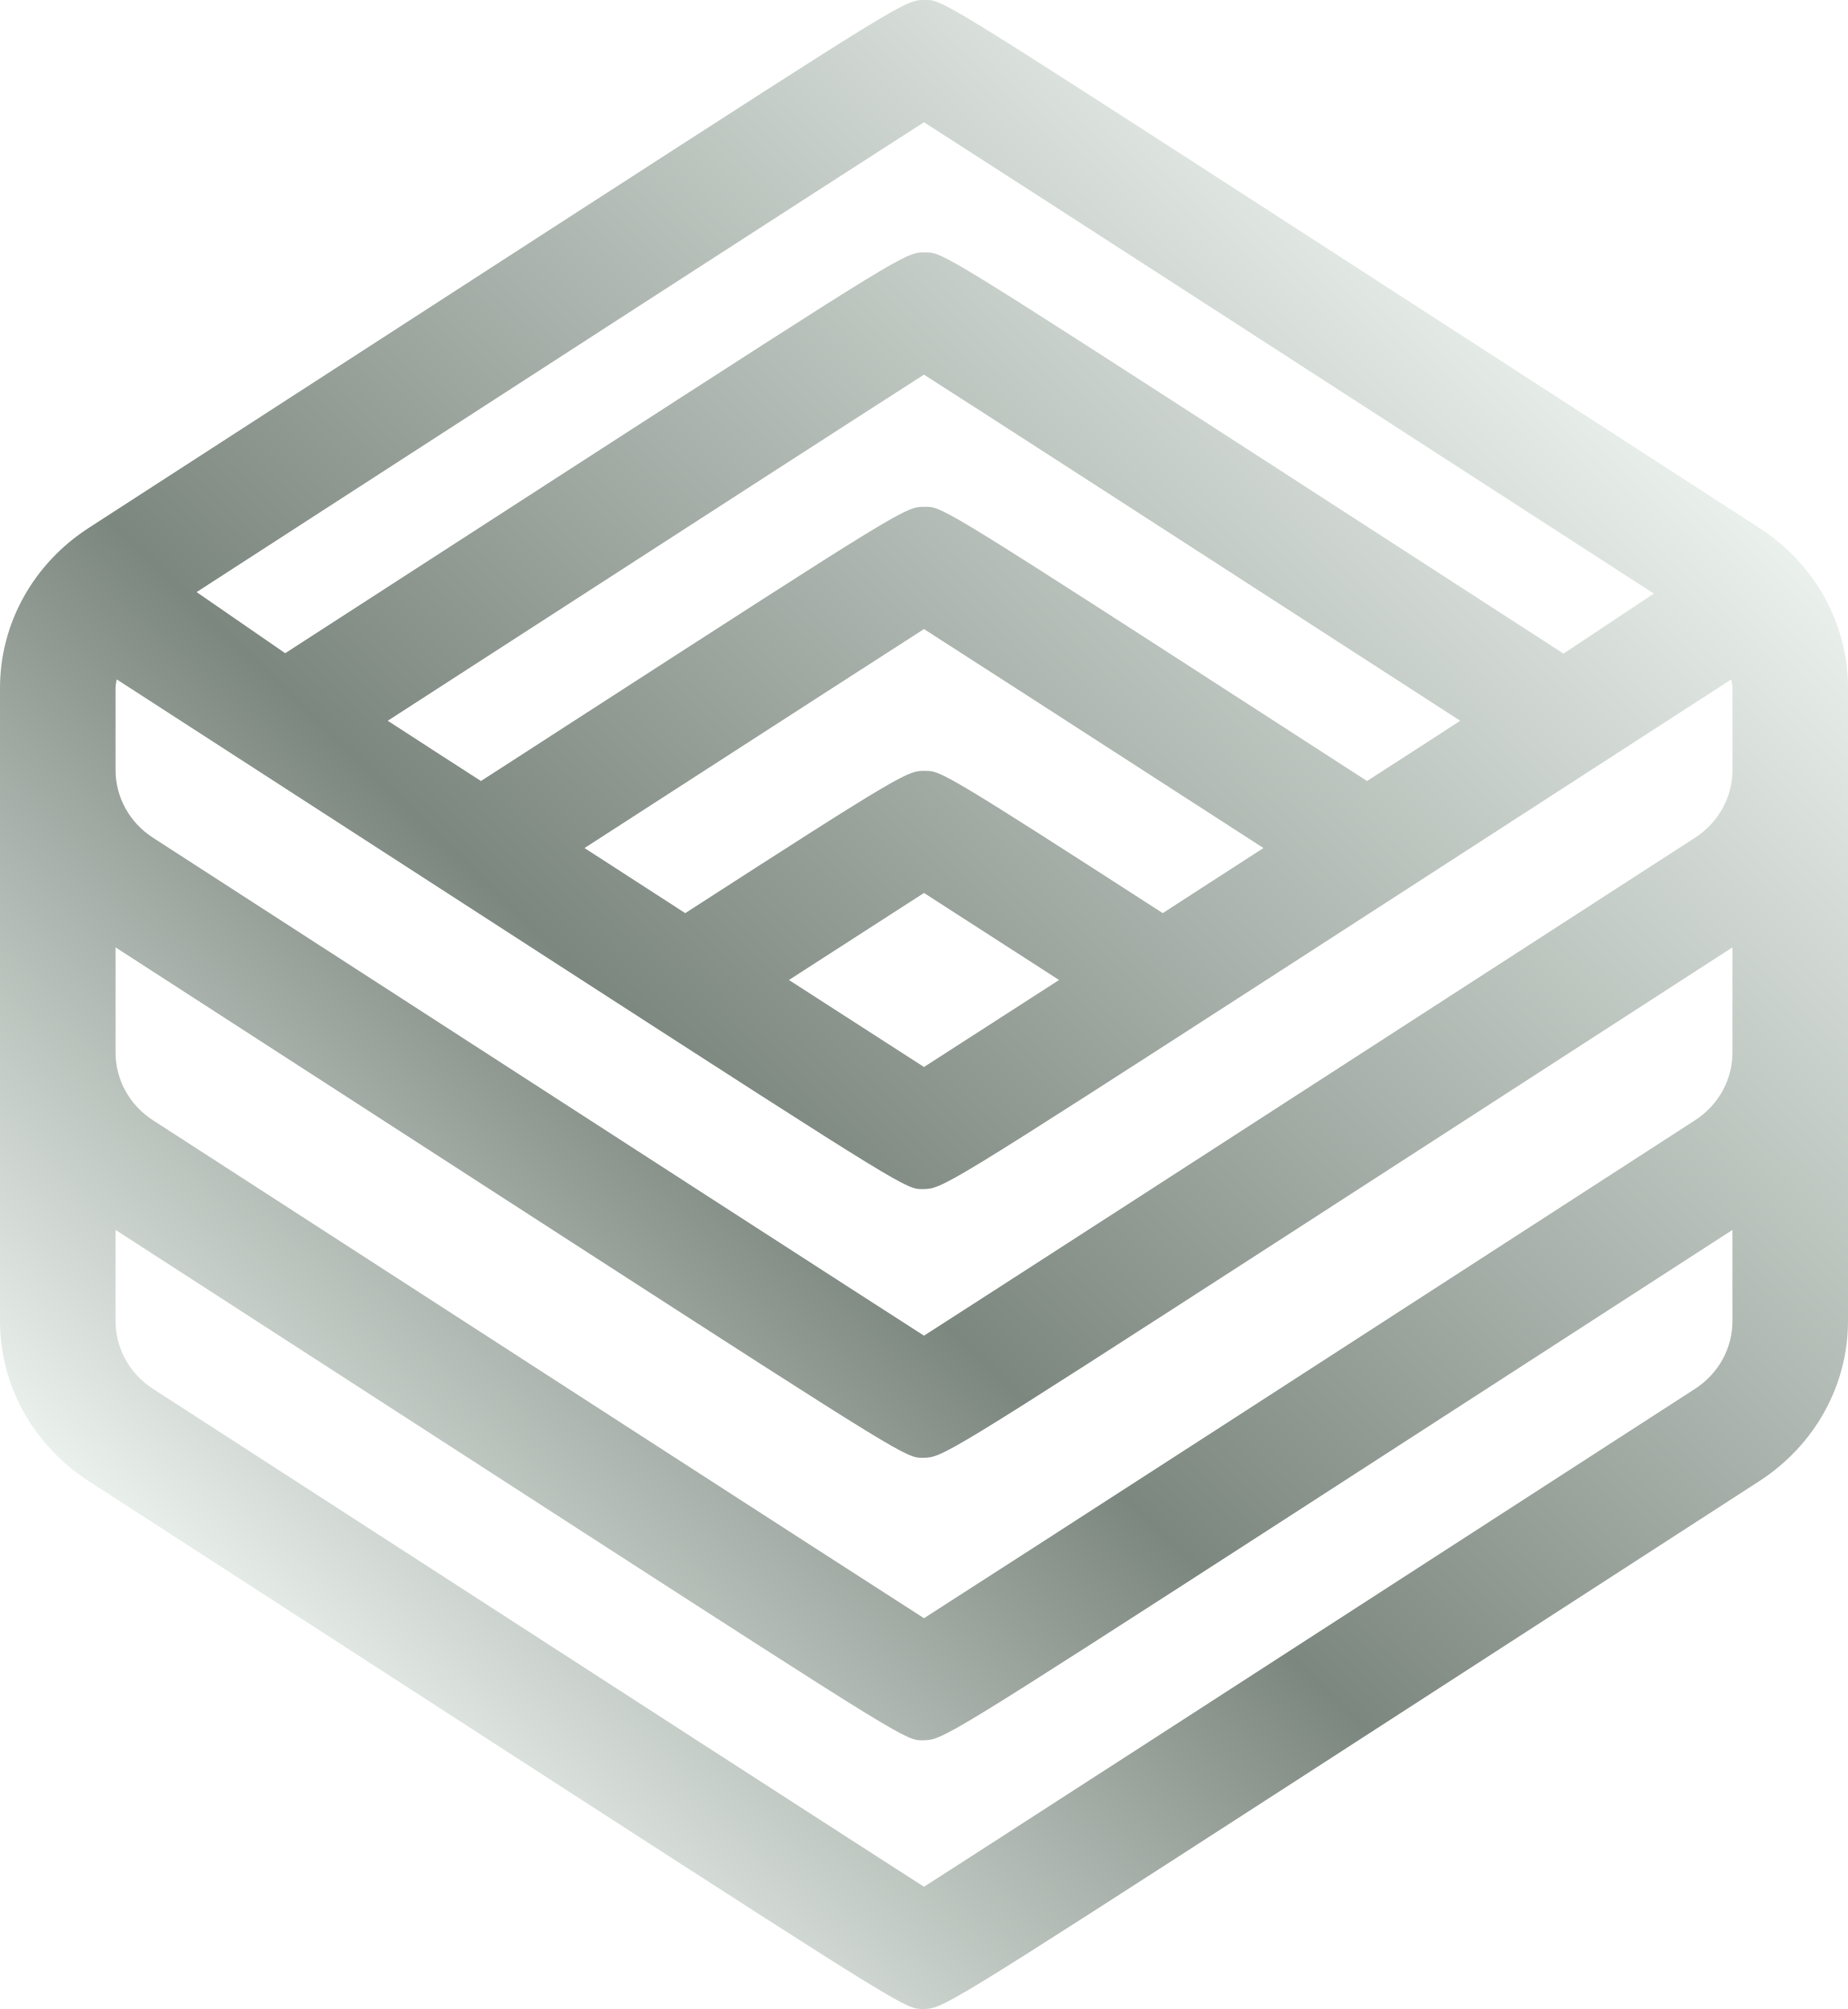
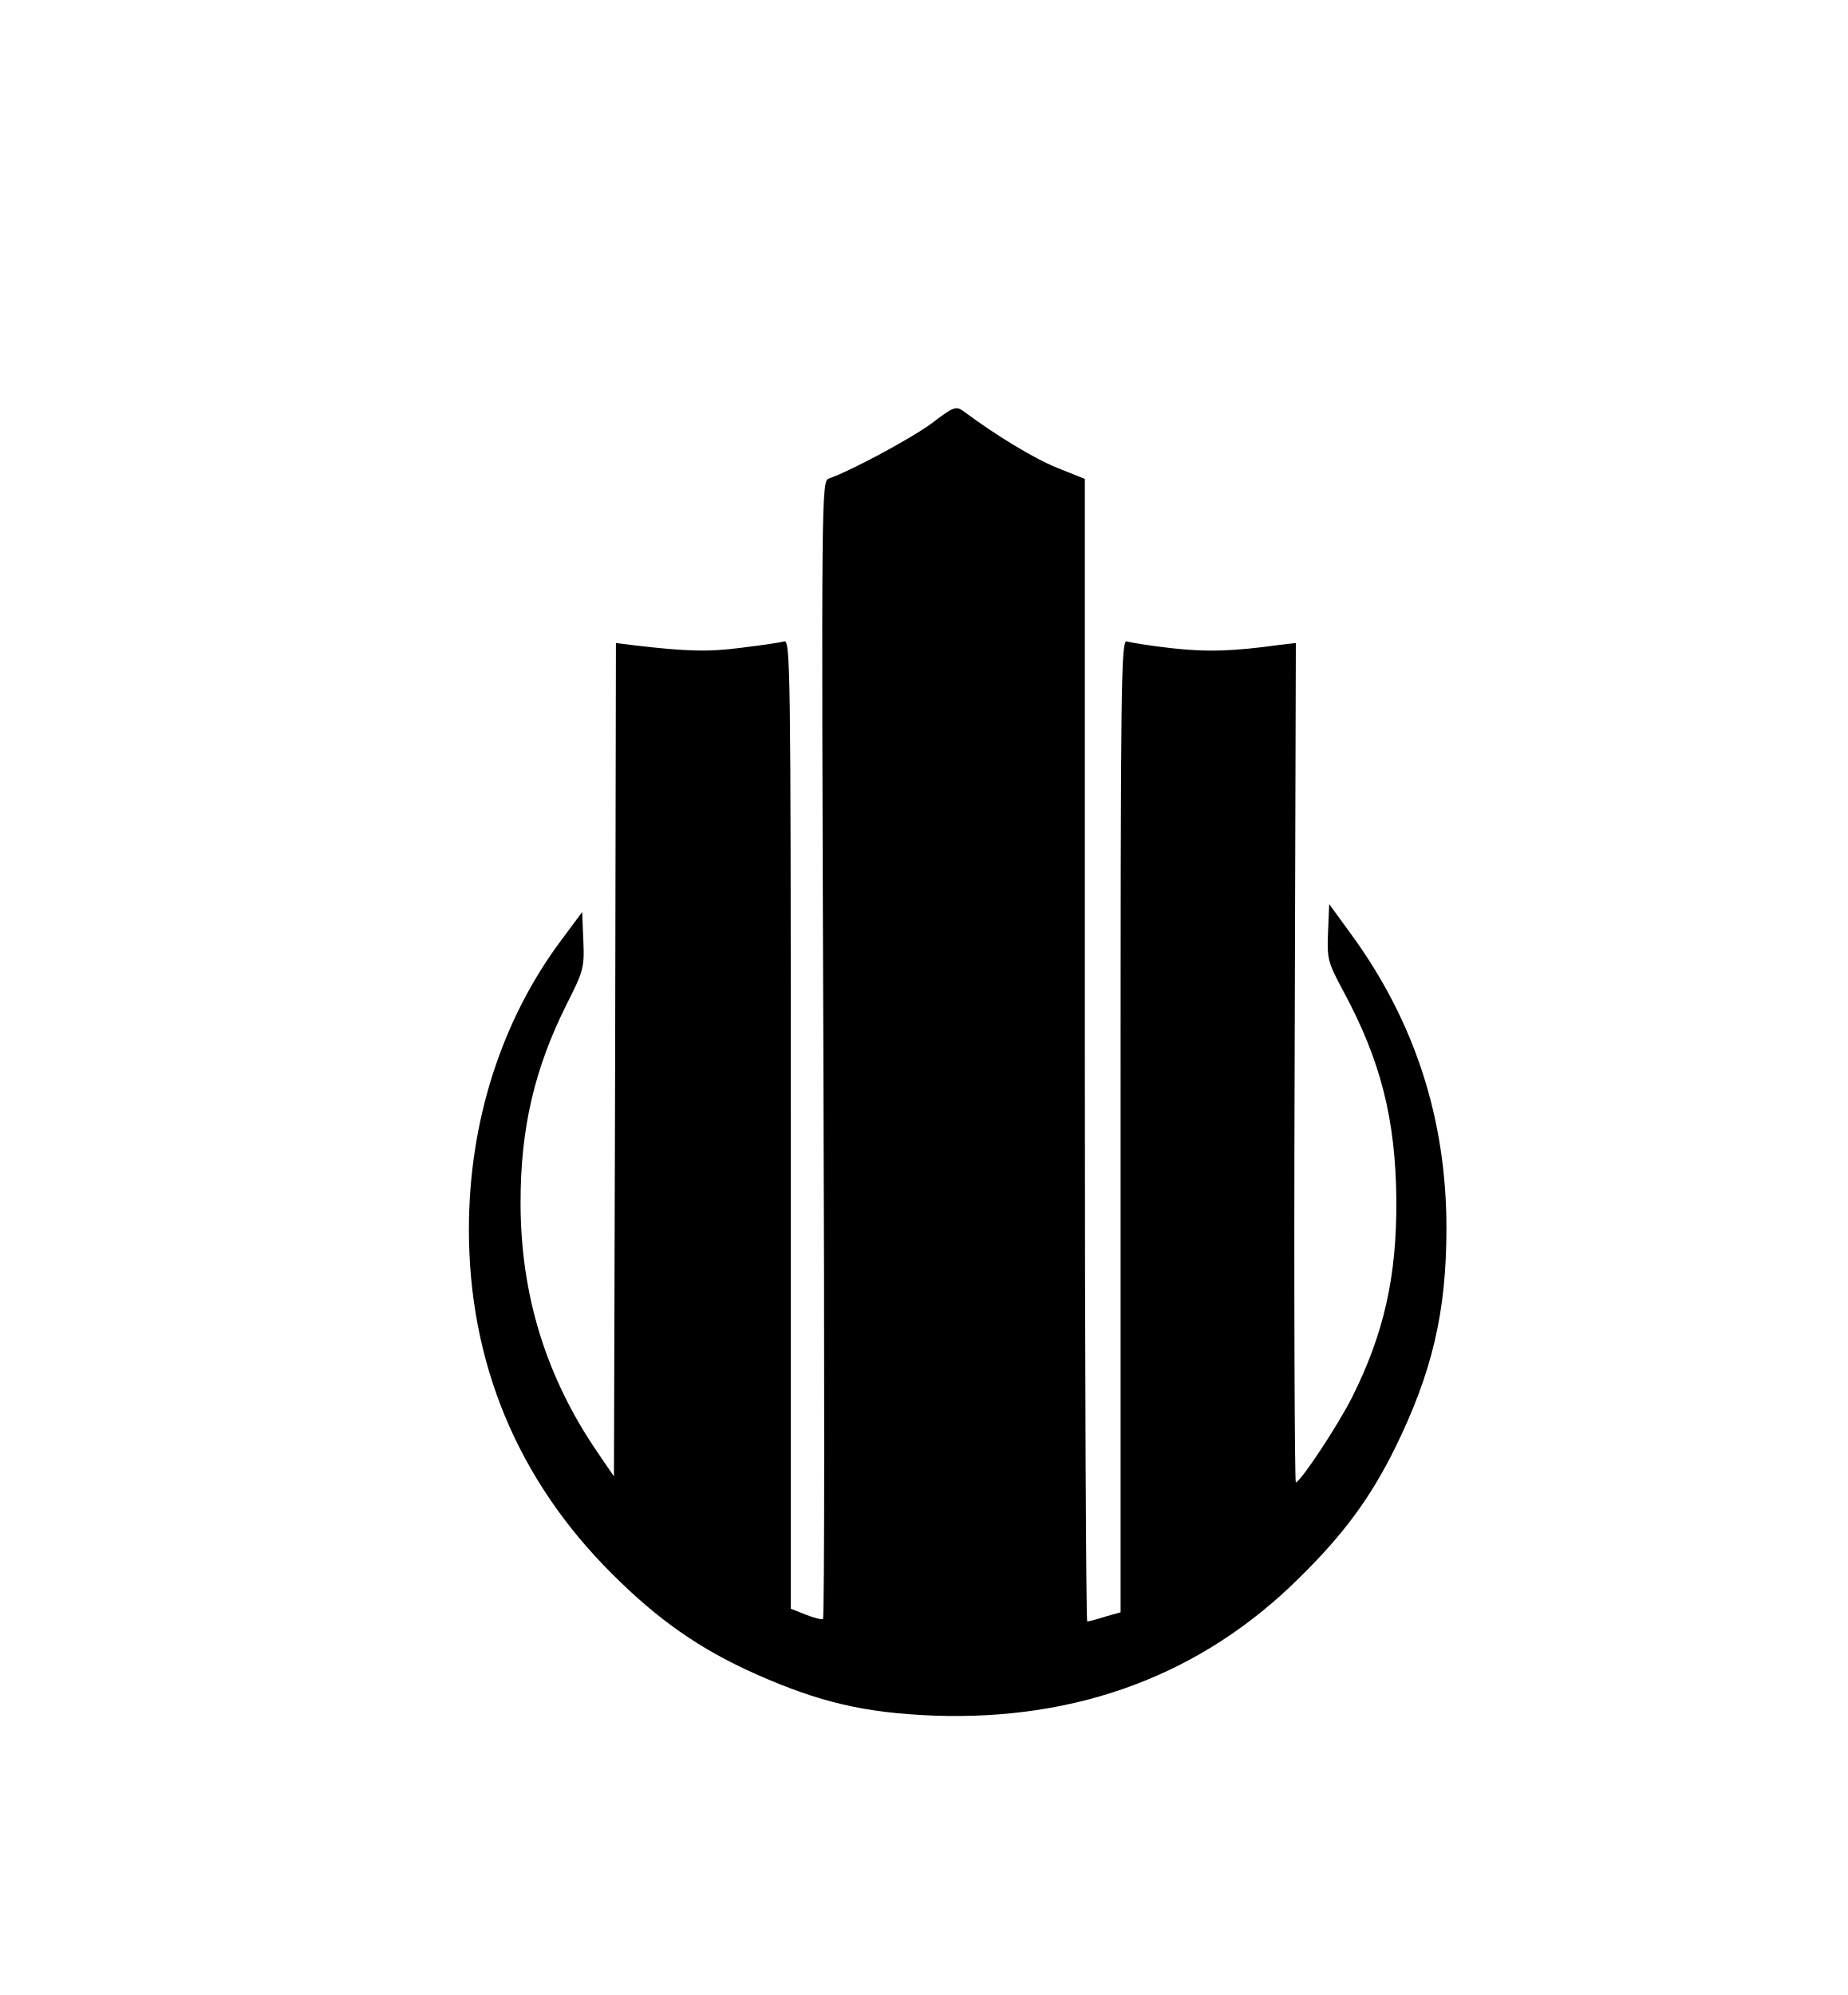
- <svg xmlns="http://www.w3.org/2000/svg" width="46" height="50" viewBox="0 0 46 50" fill="none">
-   <path d="M2.206 36.861C4.684 38.463 9.674 41.689 14.046 44.516C22.553 50.01 22.564 50.003 22.972 50C23.454 49.996 23.45 50.007 31.954 44.516C36.326 41.689 41.316 38.463 43.794 36.861C45.174 35.967 46 34.48 46 32.877V19.162V17.645V17.123C46 15.523 45.177 14.033 43.794 13.14C41.316 11.537 36.326 8.311 31.954 5.484C23.773 0.198 23.461 0 23.075 0C23.06 0 23.043 0 23.028 0C22.539 -0.006 22.55 -0.006 14.046 5.484C9.674 8.311 4.684 11.537 2.206 13.14C0.826 14.033 0 15.52 0 17.123V18.173V19.159V32.874C0 34.477 0.823 35.967 2.206 36.861ZM23 3.042C25.429 4.601 33.277 9.672 41.167 14.773L38.918 16.267C36.73 14.852 34.259 13.256 31.957 11.765C23.777 6.48 23.465 6.282 23.078 6.282C23.064 6.282 23.046 6.282 23.032 6.282C22.543 6.275 22.553 6.275 14.05 11.765C11.748 13.252 9.284 14.845 7.099 16.257L4.894 14.736C12.759 9.648 20.575 4.597 23 3.042ZM28.943 22.726C23.695 19.339 23.408 19.186 23.075 19.186C23.06 19.186 23.043 19.186 23.028 19.186C22.606 19.179 22.543 19.186 17.057 22.726C16.27 22.218 15.425 21.672 14.55 21.106C19.589 17.852 21.957 16.325 23 15.656C24.043 16.325 26.422 17.859 31.45 21.106C30.575 21.672 29.73 22.214 28.943 22.726ZM26.362 24.39C24.872 25.351 23.706 26.102 23 26.555C22.294 26.102 21.128 25.351 19.638 24.39C21.365 23.275 22.401 22.61 23 22.224C23.596 22.606 24.642 23.281 26.362 24.39ZM34.028 19.438C33.33 18.988 32.635 18.538 31.954 18.098C23.773 12.812 23.461 12.614 23.075 12.614C23.06 12.614 23.043 12.614 23.028 12.614C22.539 12.608 22.55 12.608 14.046 18.098C13.369 18.538 12.667 18.988 11.972 19.438C11.213 18.951 10.44 18.449 9.652 17.938C18.174 12.43 21.663 10.18 23 9.324C24.337 10.18 27.844 12.441 36.347 17.938C35.56 18.449 34.787 18.951 34.028 19.438ZM2.876 17.975V17.123C2.876 17.051 2.894 16.98 2.904 16.908C5.543 18.616 10.05 21.529 14.046 24.11C22.553 29.604 22.564 29.6 22.972 29.594C23.454 29.587 23.45 29.6 31.954 24.11C35.95 21.529 40.457 18.613 43.096 16.908C43.103 16.98 43.124 17.048 43.124 17.123V17.358V19.162C43.124 19.841 42.777 20.471 42.191 20.85C29.326 29.167 24.61 32.209 23 33.242C21.39 32.209 16.674 29.167 3.809 20.85C3.223 20.471 2.876 19.841 2.876 19.162V17.975ZM2.876 23.578C5.511 25.283 10.036 28.206 14.046 30.797C22.553 36.291 22.564 36.284 22.972 36.281C23.454 36.277 23.45 36.288 31.954 30.797C35.965 28.206 40.489 25.283 43.124 23.578V26.194C43.124 26.872 42.777 27.503 42.191 27.882C33.968 33.202 25.535 38.648 23 40.274C20.465 38.648 12.032 33.198 3.809 27.882C3.223 27.503 2.876 26.872 2.876 26.194V23.578ZM2.876 30.61C5.511 32.315 10.036 35.237 14.046 37.829C22.553 43.323 22.564 43.319 22.972 43.312C23.454 43.306 23.45 43.319 31.954 37.829C35.965 35.237 40.489 32.312 43.124 30.61V32.877C43.124 33.556 42.777 34.187 42.191 34.566C29.326 42.883 24.61 45.925 23 46.958C21.39 45.925 16.674 42.883 3.809 34.566C3.223 34.187 2.876 33.556 2.876 32.877V30.61Z" fill="url(#paint0_linear_151_148)" />
-   <defs>
-     <linearGradient id="paint0_linear_151_148" x1="6.37" y1="40.992" x2="38.33" y2="7.758" gradientUnits="userSpaceOnUse">
-       <stop stop-color="#EAF0EC" />
-       <stop offset="0.383" stop-color="#7C877F" />
-       <stop offset="1" stop-color="#EAF0EC" />
-     </linearGradient>
-   </defs>
+ <svg xmlns="http://www.w3.org/2000/svg" version="1.0" width="465pt" height="502pt" viewBox="0 0 465 502" preserveAspectRatio="xMidYMid meet">
+   <g transform="translate(0,502) scale(0.1,-0.1)" fill="#000000" stroke="none">
+     <path d="M2345 3955 c-53 -39 -206 -121 -259 -139 -19 -6 -19 -38 -14 -1436 3 -787 3 -1432 -1 -1434 -3 -2 -23 3 -43 11 l-38 15 0 1220 c0 1157 -1 1219 -17 1214 -10 -3 -58 -10 -108 -16 -83 -11 -139 -9 -267 6 l-48 6 -2 -1049 -3 -1048 -41 60 c-130 190 -194 397 -194 629 0 187 35 337 116 499 42 83 45 92 42 160 l-3 72 -52 -70 c-151 -202 -233 -458 -233 -729 0 -334 122 -629 360 -866 116 -116 220 -189 361 -252 162 -72 275 -98 449 -105 364 -13 675 104 919 346 112 110 179 201 241 326 94 191 130 343 130 555 0 274 -80 520 -239 738 l-56 77 -3 -71 c-3 -67 0 -76 38 -147 95 -176 132 -323 134 -527 1 -192 -31 -335 -111 -495 -36 -72 -131 -215 -142 -215 -3 0 -5 475 -3 1056 l3 1056 -43 -5 c-116 -16 -181 -18 -270 -8 -53 6 -103 14 -112 17 -15 6 -16 -100 -16 -1218 l0 -1225 -39 -11 c-21 -7 -41 -12 -45 -12 -3 0 -6 647 -6 1438 l0 1437 -70 28 c-59 24 -153 81 -235 142 -19 14 -25 12 -80 -30z" />
+   </g>
</svg>
